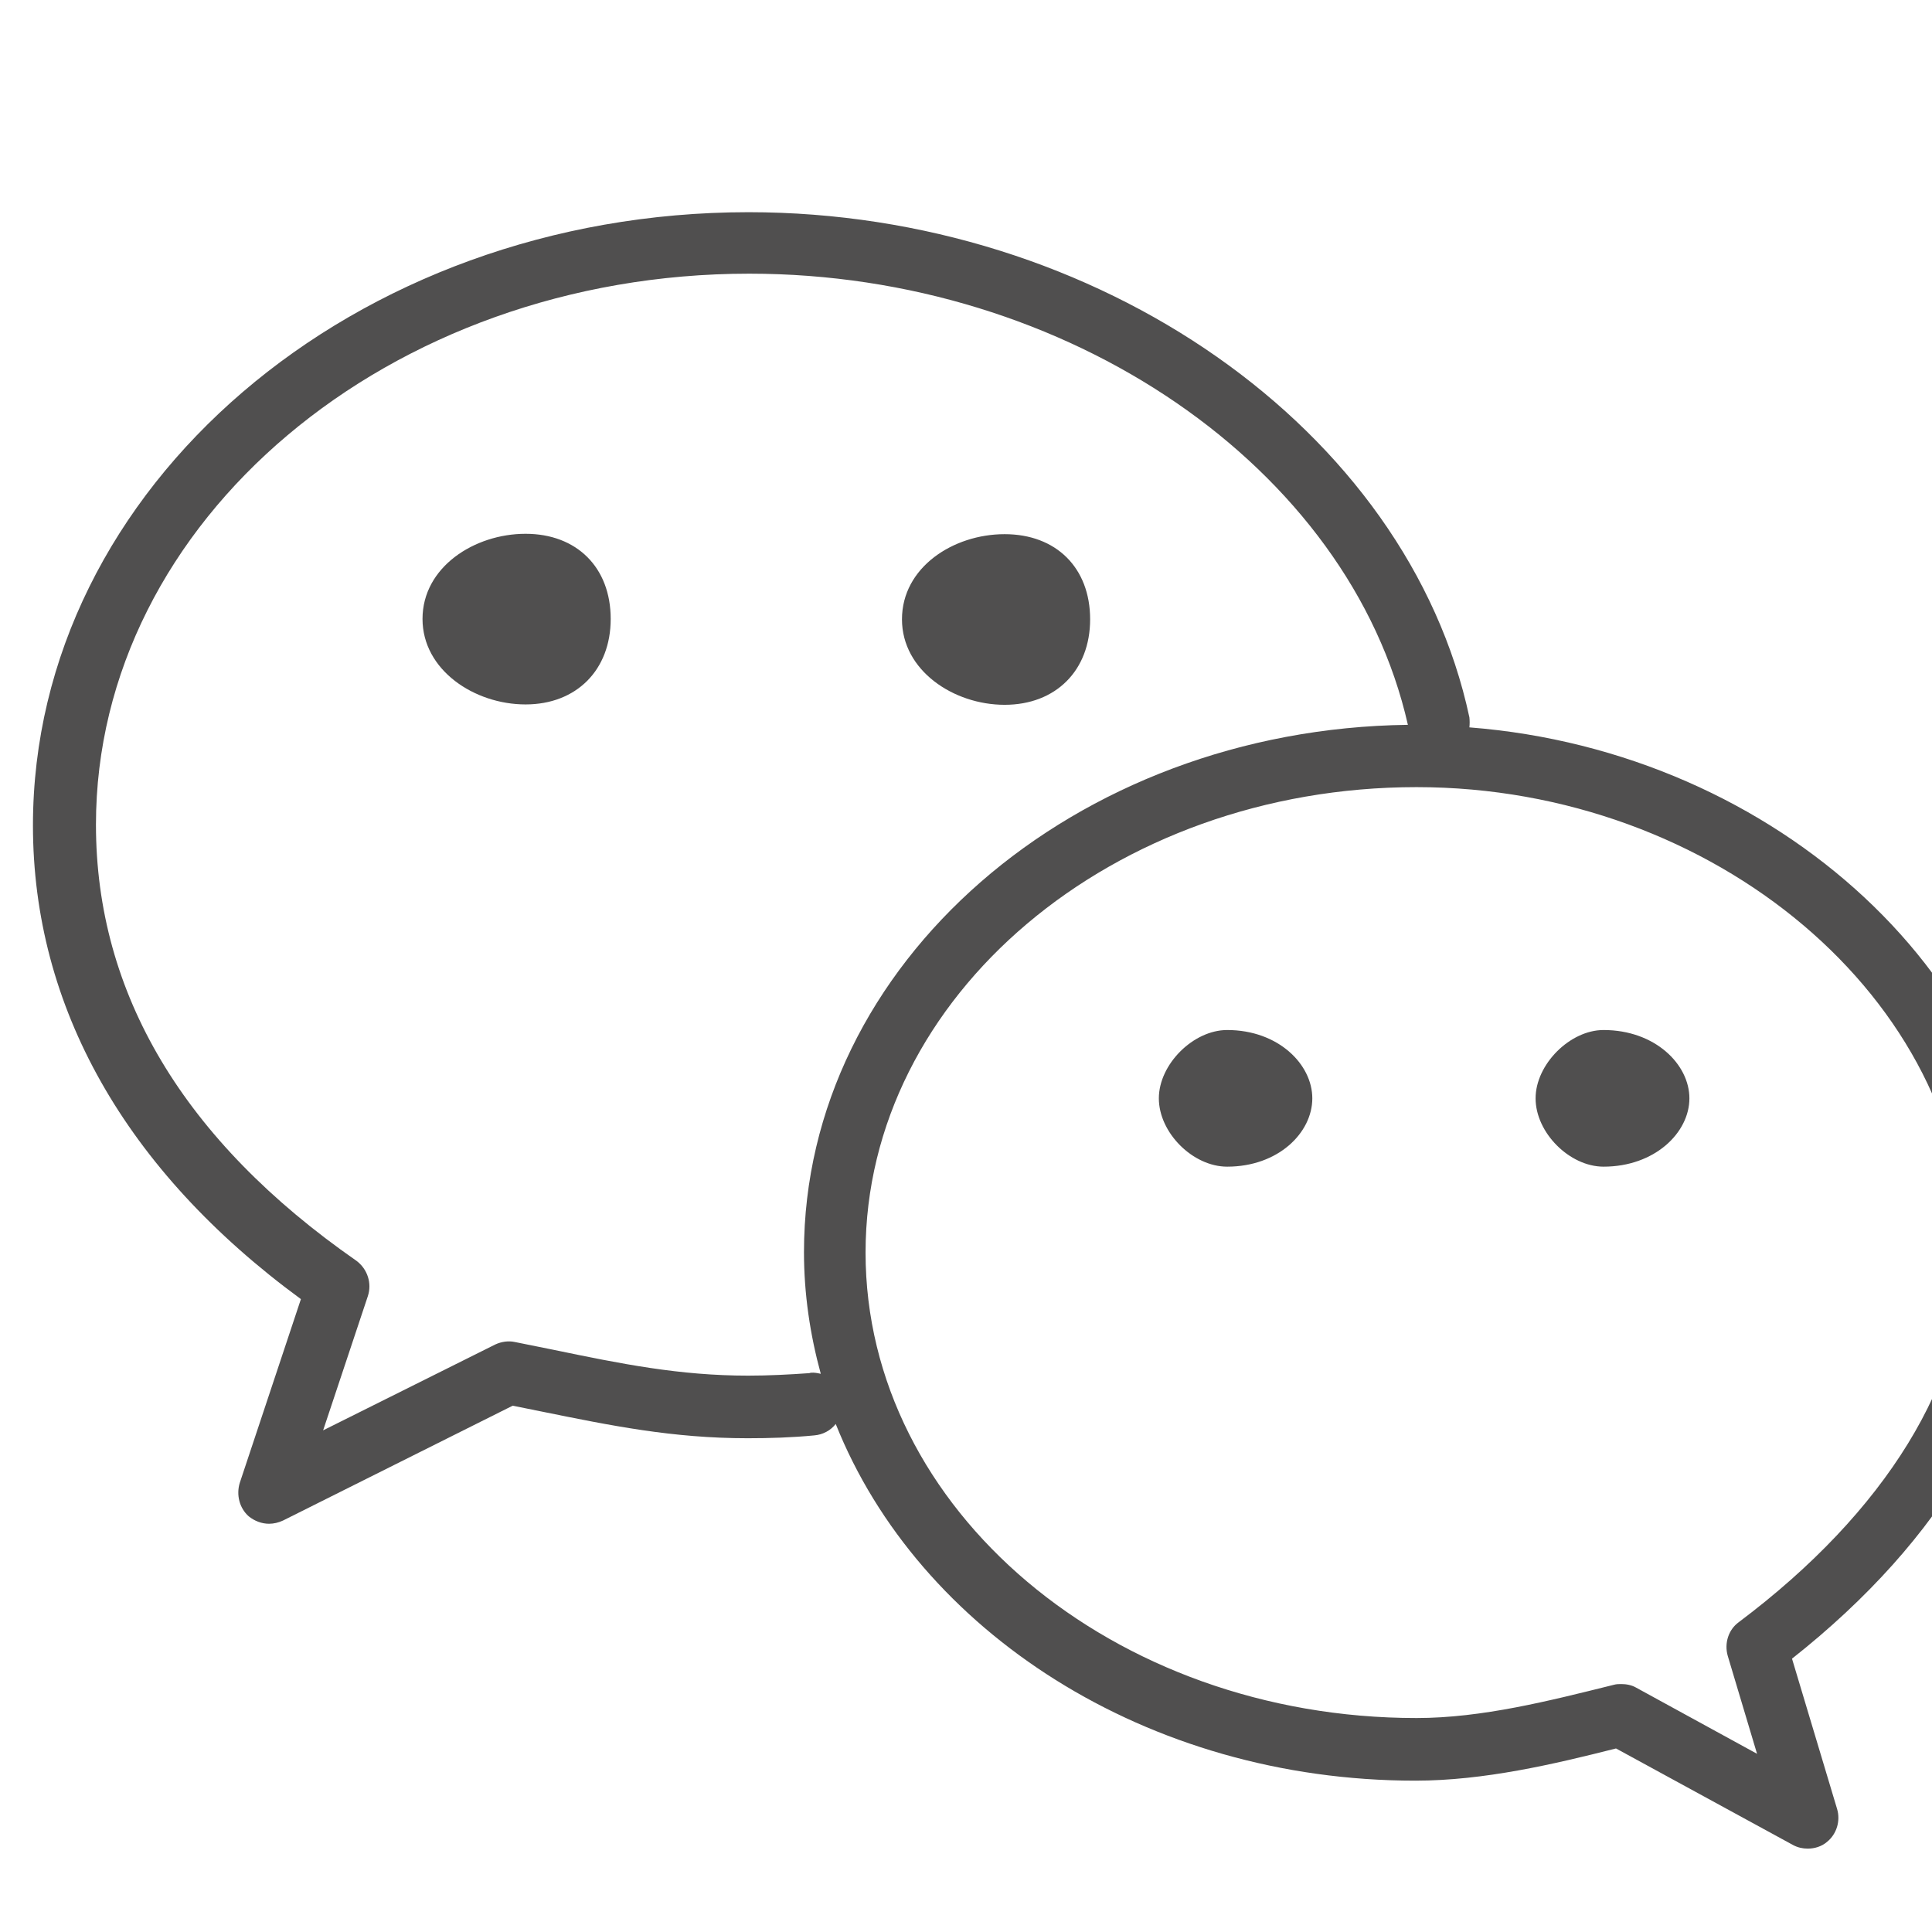
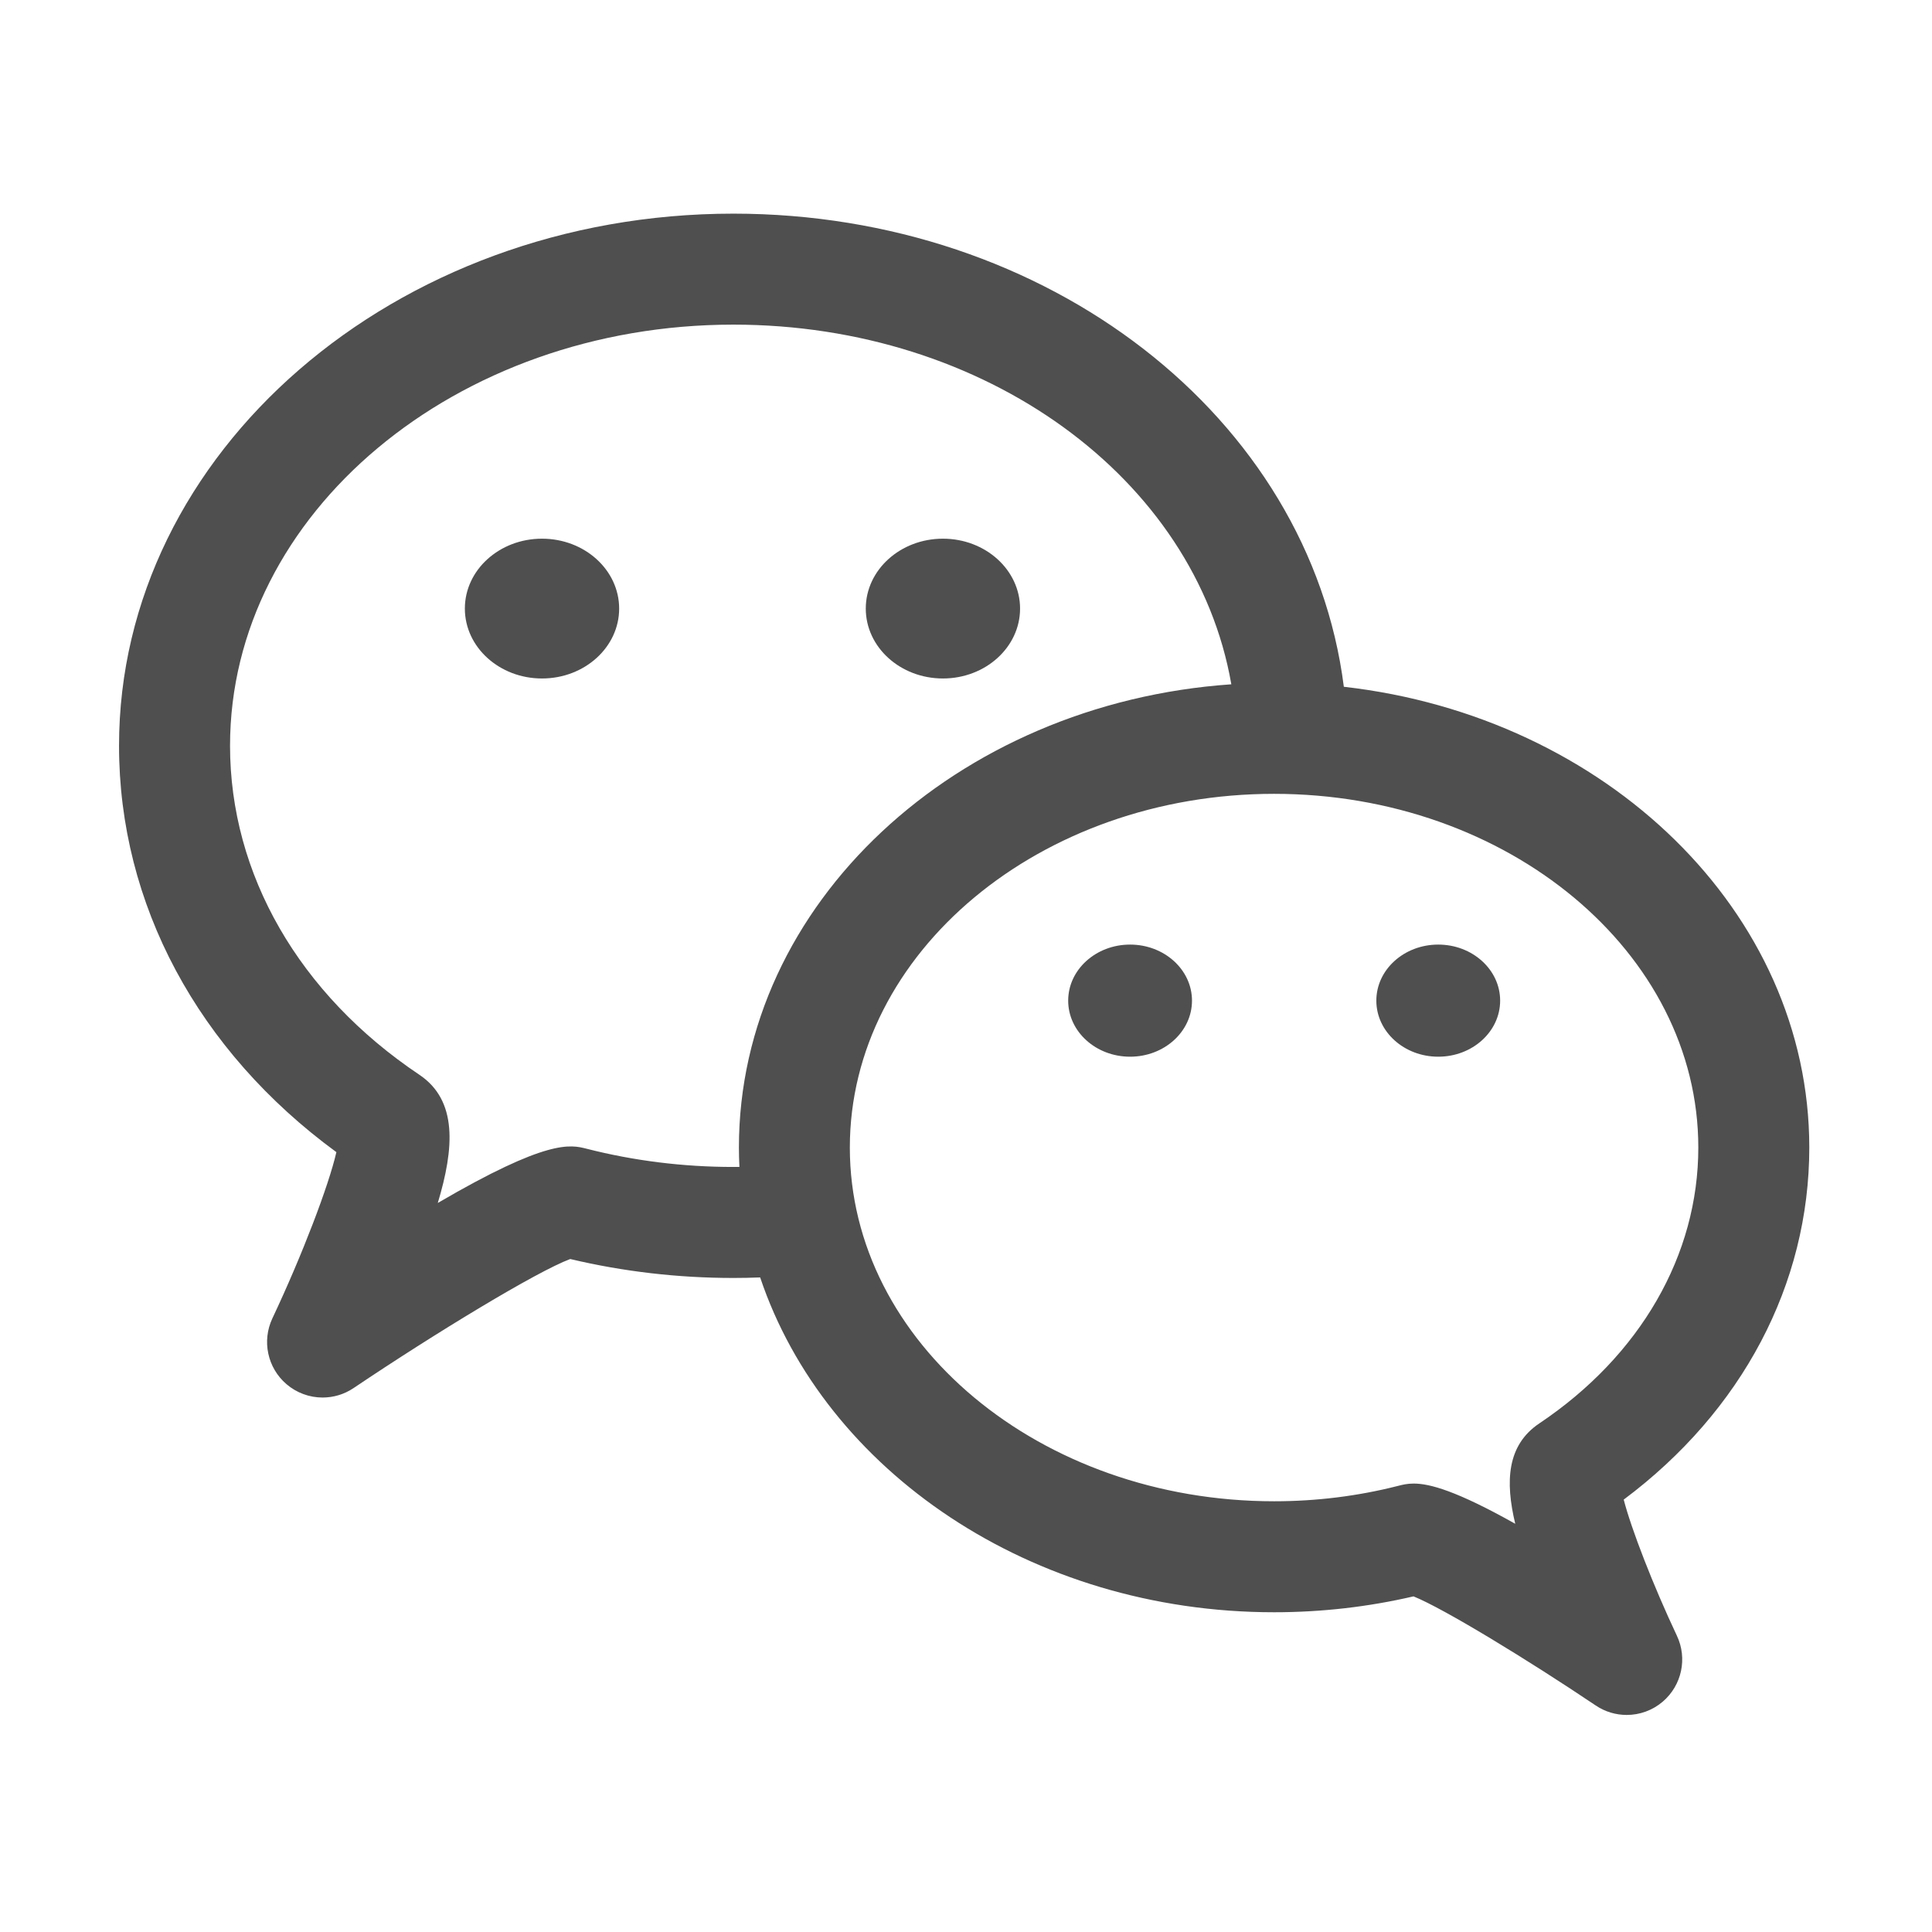
<svg xmlns="http://www.w3.org/2000/svg" version="1.1" id="图层_1" x="0px" y="0px" viewBox="0 0 72 72" enable-background="new 0 0 72 72" xml:space="preserve">
  <g>
-     <path fill="#504F4F" d="M37.44 26.266c1.906 0 3.186-1.28 3.186-3.186 0-1.92-1.266-3.173-3.186-3.173s-3.826 1.240-3.826 3.173c0 1.906 1.92 3.186 3.826 3.186zM19.586 19.893c-1.906 0-3.84 1.240-3.84 3.173 0 1.906 1.933 3.186 3.84 3.186 1.893 0 3.173-1.28 3.173-3.186-0-1.92-1.266-3.173-3.173-3.173zM75.600 46.68c0-10.079-9.36-18.68-20.840-19.573 0.013-0.12 0.013-0.253-0-0.373-2.293-10.733-13.853-18.826-26.866-18.826-14.706 0-26.666 10.253-26.666 22.853 0 6.760 3.44 12.853 9.986 17.653l-2.280 6.853c-0.133 0.44-0.013 0.933 0.333 1.240 0.213 0.173 0.48 0.279 0.76 0.279 0.173 0 0.346-0.04 0.52-0.12l8.56-4.28 1.053 0.213c2.626 0.533 4.906 1 7.706 1 0.813 0 1.653-0.026 2.480-0.106 0.32-0.026 0.613-0.186 0.799-0.426 3.08 7.72 11.586 13.293 21.599 13.293 2.56 0 5.16-0.613 7.48-1.2l6.600 3.6c0.173 0.093 0.360 0.133 0.546 0.133 0.253 0 0.52-0.08 0.720-0.253 0.360-0.293 0.506-0.786 0.373-1.226l-1.68-5.600c5.640-4.453 8.746-9.799 8.746-15.120zM30.16 51.173c-0.746 0.053-1.52 0.093-2.280 0.093-2.56 0-4.733-0.44-7.239-0.96l-1.453-0.293c-0.24-0.053-0.506-0.013-0.733 0.093l-6.413 3.199 1.666-5c0.16-0.48-0.013-1.013-0.426-1.32-6.439-4.479-9.706-9.96-9.706-16.253 0-11.32 10.92-20.533 24.346-20.533 11.866 0 22.373 7.213 24.546 16.813-12.44 0.16-22.506 8.906-22.506 19.653 0 1.559 0.226 3.066 0.626 4.533-0.12-0.026-0.24-0.053-0.373-0.04zM64.800 60.453c-0.386 0.279-0.546 0.786-0.413 1.253l1.093 3.653-4.506-2.466c-0.16-0.093-0.360-0.133-0.546-0.133-0.093 0-0.186 0-0.279 0.026-2.413 0.6-4.92 1.240-7.359 1.240-11.32 0-20.533-7.773-20.533-17.346 0-9.56 9.213-17.346 20.533-17.346 11.106 0 20.493 7.933 20.493 17.346 0 4.759-3 9.653-8.466 13.76zM45.733 38.386c-1.266 0-2.546 1.28-2.546 2.546 0 1.28 1.266 2.546 2.546 2.546 1.906 0 3.173-1.266 3.173-2.546 0-1.266-1.266-2.546-3.173-2.546zM59.76 38.386c-1.253 0-2.533 1.28-2.533 2.546 0 1.28 1.266 2.546 2.533 2.546 1.906 0 3.199-1.266 3.199-2.546 0-1.266-1.28-2.546-3.199-2.546z" />
+     <path fill="#504F4F" d="M60.511 55.886c4.409-3.294 6.916-8.024 6.916-13.121 0-8.784-7.572-16.061-17.346-17.171C48.802 15.535 39.041 7.962 27.329 7.962c-12.623 0-22.893 8.897-22.893 19.832 0 5.896 2.939 11.366 8.1 15.143-0.282 1.236-1.272 3.836-2.385 6.194-0.397 0.842-0.183 1.845 0.523 2.451 0.385 0.331 0.866 0.5 1.348 0.5 0.401 0 0.803-0.116 1.154-0.352 3.03-2.039 6.829-4.347 8.075-4.81 1.972 0.468 4.014 0.706 6.078 0.706 0.333 0 0.667-0.007 1-0.02 2.418 7.201 10.088 12.478 19.152 12.478 1.764 0 3.509-0.199 5.196-0.592 1.121 0.45 4.28 2.377 6.792 4.067 0.35 0.236 0.753 0.352 1.154 0.352 0.482 0 0.963-0.168 1.348-0.5 0.706-0.607 0.92-1.61 0.522-2.452C61.603 59.071 60.793 56.978 60.511 55.886zM27.329 43.489c-1.862 0-3.7-0.228-5.463-0.678-0.612-0.156-1.458-0.371-5.551 2.02 0.618-2.051 0.74-3.821-0.688-4.779-4.483-3.004-7.054-7.472-7.054-12.259 0-8.654 8.414-15.695 18.757-15.695 9.383 0 17.22 5.715 18.558 13.404-10.255 0.708-18.351 8.18-18.351 17.263 0 0.242 0.007 0.482 0.019 0.722C27.479 43.487 27.404 43.489 27.329 43.489zM57.366 53.046c-1.206 0.808-1.277 2.159-0.897 3.741-2.195-1.232-3.19-1.499-3.785-1.499-0.244 0-0.421 0.045-0.585 0.087-1.49 0.38-3.043 0.573-4.618 0.573-8.718 0-15.81-5.913-15.81-13.182 0-7.269 7.092-13.182 15.81-13.182s15.81 5.913 15.81 13.182C63.291 46.775 61.131 50.522 57.366 53.046zM17.324 22.68a2.809 2.545 0 1 0 5.75 0 2.809 2.545 0 1 0-5.75 0ZM32.265 22.68a2.809 2.545 0 1 0 5.75 0 2.809 2.545 0 1 0-5.75 0ZM39.808 37.291a2.255 2.042 0 1 0 4.614 0 2.255 2.042 0 1 0-4.614 0ZM51.292 37.291a2.255 2.042 0 1 0 4.614 0 2.255 2.042 0 1 0-4.614 0Z" />
  </g>
</svg>
